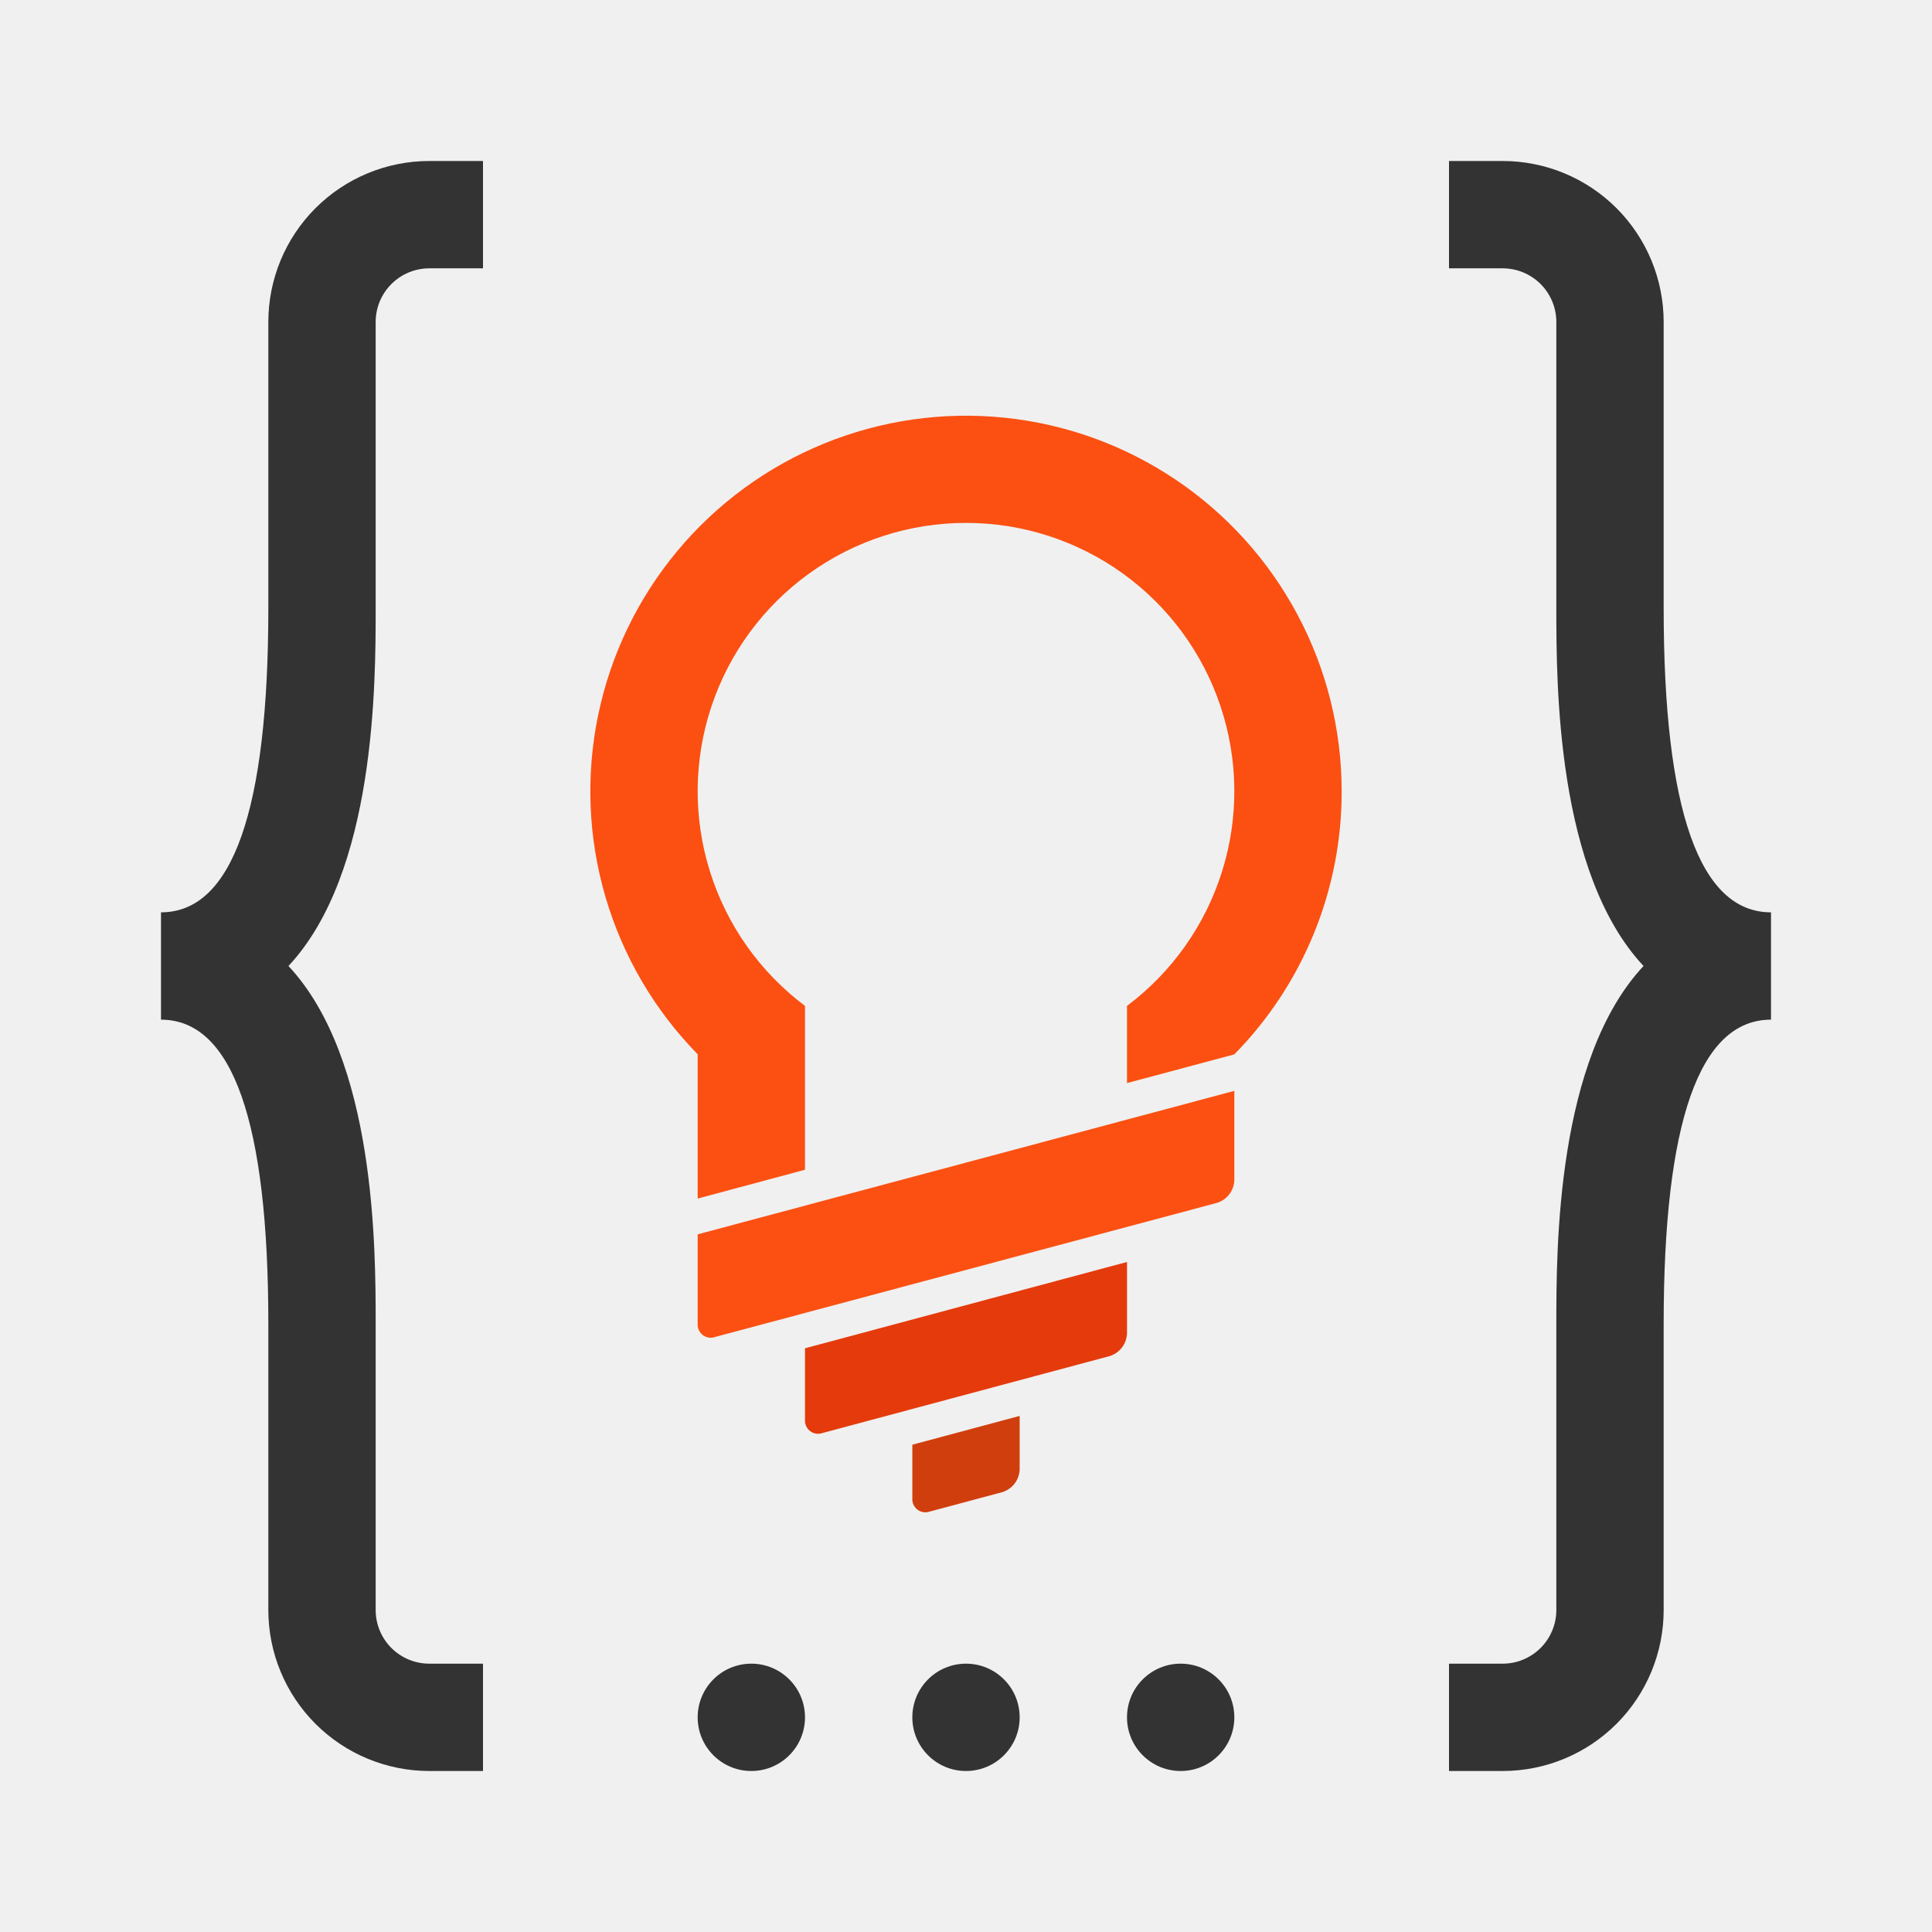
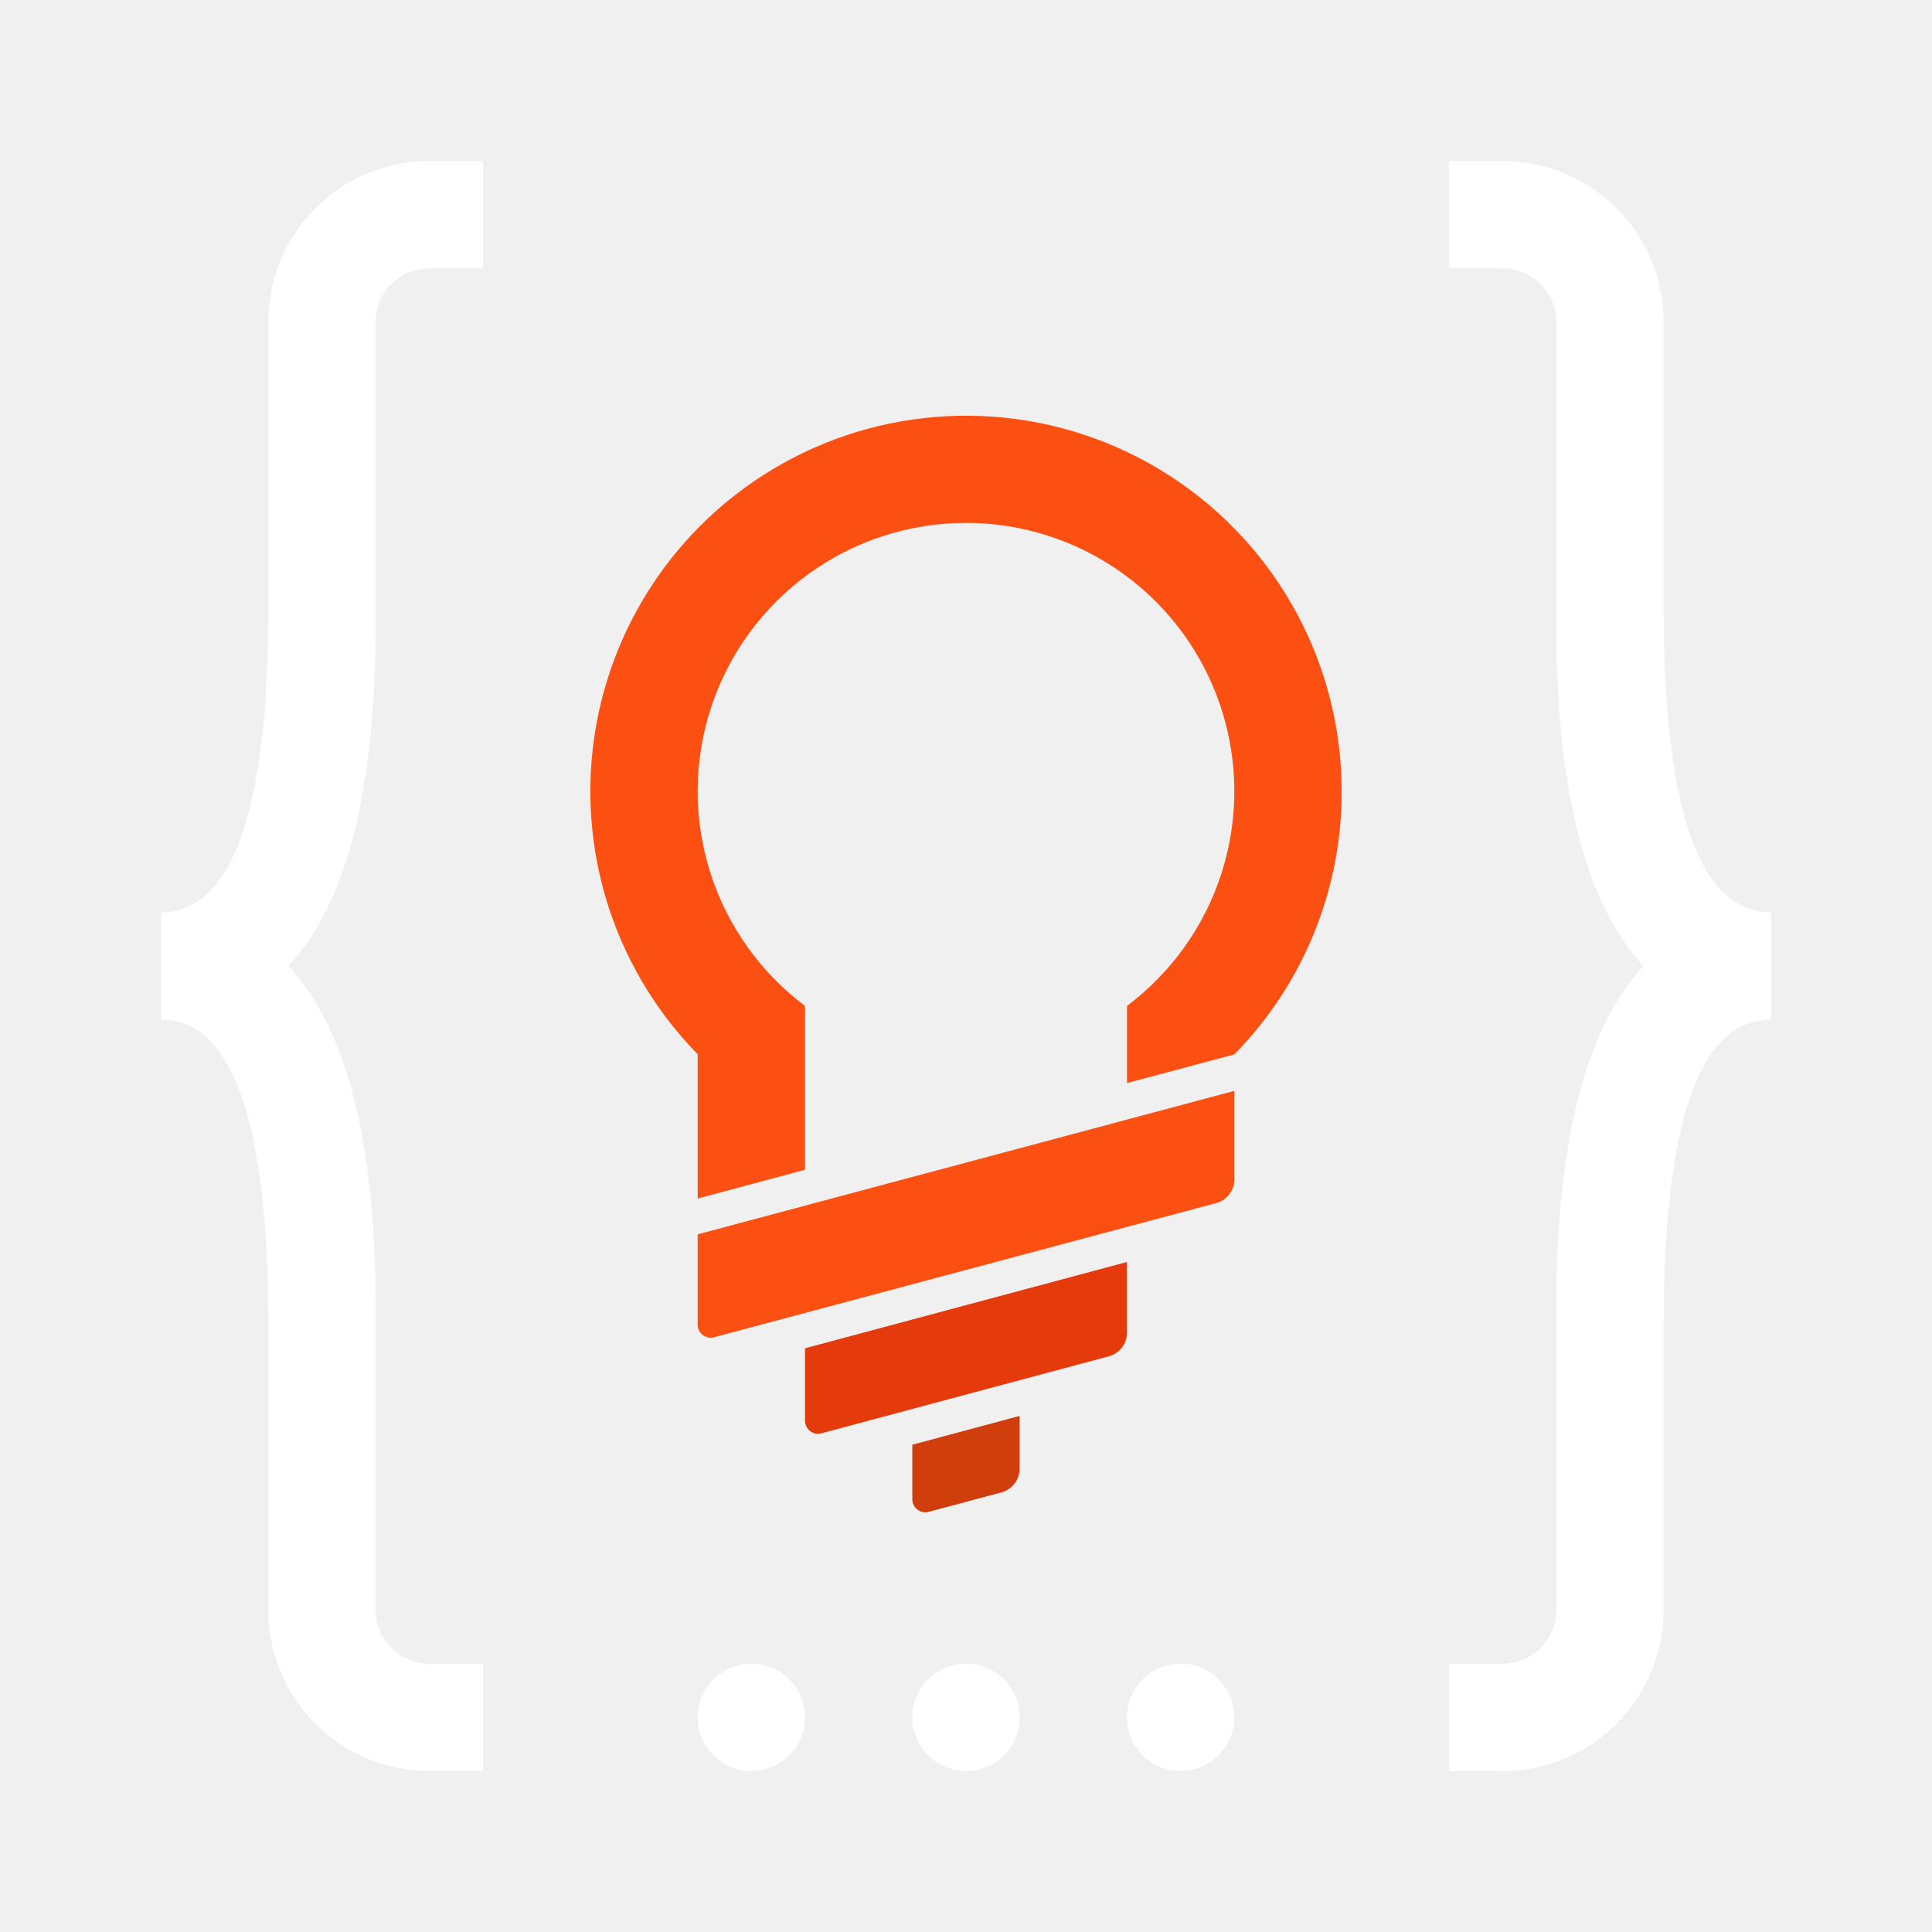
<svg xmlns="http://www.w3.org/2000/svg" xmlns:xlink="http://www.w3.org/1999/xlink" width="216" height="216" viewBox="0 0 216 216" version="1.1">
-   <g id="Canvas" transform="translate(-232 0)">
+   <g id="Canvas" transform="translate(-232 -232)">
    <mask id="mask0_alpha" mask-type="alpha">
-       <path d="M 232 0L 448 0L 448 216L 232 216L 232 0Z" fill="#FFFFFF" />
+       <path d="M 232 232L 448 232L 448 448L 232 448L 232 232Z" fill="#FFFFFF" />
    </mask>
-     <g id="Logo Orange Light Background" style="mix-blend-mode:normal;" mask="url(#mask0_alpha)">
+     <g id="Logo Orange Dark Background" style="mix-blend-mode:normal;" mask="url(#mask0_alpha)">
      <g id="Dots" style="mix-blend-mode:normal;">
        <g id="Vector" style="mix-blend-mode:normal;">
-           <use xlink:href="#path0_fill" transform="translate(310 186)" fill="#333333" style="mix-blend-mode:normal;" />
+           <use xlink:href="#path0_fill" transform="translate(310 418)" fill="#FFFFFF" style="mix-blend-mode:normal;" />
        </g>
        <g id="Vector" style="mix-blend-mode:normal;">
-           <use xlink:href="#path0_fill" transform="translate(358 186)" fill="#333333" style="mix-blend-mode:normal;" />
+           <use xlink:href="#path0_fill" transform="translate(358 418)" fill="#FFFFFF" style="mix-blend-mode:normal;" />
        </g>
        <g id="Vector" style="mix-blend-mode:normal;">
-           <use xlink:href="#path0_fill" transform="translate(334 186)" fill="#333333" style="mix-blend-mode:normal;" />
+           <use xlink:href="#path0_fill" transform="translate(334 418)" fill="#FFFFFF" style="mix-blend-mode:normal;" />
        </g>
      </g>
      <g id="Braces" style="mix-blend-mode:normal;">
        <g id="Vector" style="mix-blend-mode:normal;">
-           <use xlink:href="#path1_fill" transform="translate(394 18)" fill="#333333" style="mix-blend-mode:normal;" />
+           <use xlink:href="#path1_fill" transform="translate(394 250)" fill="#FFFFFF" style="mix-blend-mode:normal;" />
        </g>
        <g id="Vector" style="mix-blend-mode:normal;">
-           <use xlink:href="#path2_fill" transform="translate(250 18)" fill="#333333" style="mix-blend-mode:normal;" />
+           <use xlink:href="#path2_fill" transform="translate(250 250)" fill="#FFFFFF" style="mix-blend-mode:normal;" />
        </g>
      </g>
      <g id="Bulb" style="mix-blend-mode:normal;">
        <g id="Vector" style="mix-blend-mode:normal;">
-           <use xlink:href="#path3_fill" transform="translate(333.997 158.3)" fill="#D13E0E" style="mix-blend-mode:normal;" />
+           <use xlink:href="#path3_fill" transform="translate(333.997 390.3)" fill="#D13E0E" style="mix-blend-mode:normal;" />
        </g>
        <g id="Vector" style="mix-blend-mode:normal;">
-           <use xlink:href="#path4_fill" transform="translate(321.997 141.09)" fill="#E53A0C" style="mix-blend-mode:normal;" />
+           <use xlink:href="#path4_fill" transform="translate(321.997 373.09)" fill="#E53A0C" style="mix-blend-mode:normal;" />
        </g>
        <g id="Vector" style="mix-blend-mode:normal;">
-           <use xlink:href="#path5_fill" transform="translate(309.997 121.96)" fill="#FB5012" style="mix-blend-mode:normal;" />
+           <use xlink:href="#path5_fill" transform="translate(309.997 353.96)" fill="#FB5012" style="mix-blend-mode:normal;" />
        </g>
        <g id="Vector" style="mix-blend-mode:normal;">
-           <use xlink:href="#path6_fill" transform="translate(298 46.4761)" fill="#FB5012" style="mix-blend-mode:normal;" />
+           <use xlink:href="#path6_fill" transform="translate(298 278.476)" fill="#FB5012" style="mix-blend-mode:normal;" />
        </g>
      </g>
    </g>
  </g>
  <defs>
    <path id="path0_fill" d="M 6 12C 9.314 12 12 9.314 12 6C 12 2.686 9.314 0 6 0C 2.686 0 0 2.686 0 6C 0 9.314 2.686 12 6 12Z" />
    <path id="path1_fill" d="M 24 50L 24 18C 24 13.226 22.104 8.648 18.728 5.272C 15.352 1.896 10.774 1.42109e-14 6 7.10543e-15L 0 7.10543e-15L 0 12L 6 12C 7.591 12 9.117 12.632 10.243 13.757C 11.368 14.883 12 16.409 12 18L 12 50C 12 58.42 12 79.58 21.75 90C 12 100.42 12 121.58 12 130L 12 162C 12 163.591 11.368 165.117 10.243 166.243C 9.117 167.368 7.591 168 6 168L 0 168L 0 180L 6 180C 10.774 180 15.352 178.104 18.728 174.728C 22.104 171.352 24 166.774 24 162L 24 130C 24 107.44 28 96 36 96L 36 84C 28 84 24 72.56 24 50Z" />
    <path id="path2_fill" d="M 12 50L 12 18C 12 13.226 13.896 8.648 17.272 5.272C 20.648 1.896 25.226 2.13163e-14 30 7.10543e-15L 36 7.10543e-15L 36 12L 30 12C 28.409 12 26.883 12.632 25.757 13.757C 24.632 14.883 24 16.409 24 18L 24 50C 24 58.42 24 79.58 14.25 90C 24 100.42 24 121.58 24 130L 24 162C 24 163.591 24.632 165.117 25.757 166.243C 26.883 167.368 28.409 168 30 168L 36 168L 36 180L 30 180C 25.226 180 20.648 178.104 17.272 174.728C 13.896 171.352 12 166.774 12 162L 12 130C 12 107.44 8 96 0 96L 0 84C 8 84 12 72.56 12 50Z" />
    <path id="path3_fill" d="M 0.003 3.22L 0.003 9.22C -0.013 9.46 0.03 9.701 0.13 9.92C 0.229 10.139 0.381 10.331 0.572 10.477C 0.763 10.624 0.987 10.721 1.224 10.76C 1.462 10.799 1.706 10.778 1.933 10.7L 10.073 8.52C 10.615 8.35 11.091 8.016 11.437 7.565C 11.782 7.114 11.98 6.568 12.003 6L 12.003 3.05176e-06L 0.003 3.22Z" />
    <path id="path4_fill" d="M 0.003 9.65L 0.003 17.65C -0.013 17.89 0.03 18.131 0.13 18.35C 0.229 18.57 0.381 18.761 0.572 18.907C 0.763 19.054 0.987 19.151 1.224 19.19C 1.462 19.229 1.706 19.208 1.933 19.13L 34.073 10.52C 34.615 10.35 35.091 10.016 35.437 9.565C 35.782 9.114 35.98 8.568 36.003 8L 36.003 -3.66211e-06L 0.003 9.65Z" />
    <path id="path5_fill" d="M 0.003 16.04L 0.003 26.04C -0.013 26.28 0.03 26.521 0.13 26.74C 0.229 26.959 0.381 27.151 0.572 27.297C 0.763 27.444 0.987 27.541 1.224 27.58C 1.462 27.619 1.706 27.598 1.933 27.52L 58.073 12.52C 58.615 12.35 59.091 12.016 59.437 11.565C 59.782 11.114 59.98 10.568 60.003 10L 60.003 6.71387e-06L 0.003 16.04Z" />
    <path id="path6_fill" d="M 84 42.004C 84.001 35.115 82.307 28.331 79.067 22.252C 75.828 16.172 71.143 10.982 65.425 7.14C 59.708 3.297 53.132 0.92 46.279 0.219C 39.426 -0.483 32.505 0.511 26.127 3.115C 19.749 5.718 14.11 9.851 9.705 15.148C 5.301 20.445 2.267 26.744 0.871 33.49C -0.525 40.236 -0.24 47.222 1.701 53.832C 3.642 60.442 7.179 66.473 12 71.394L 12 87.524L 24 84.304L 24 65.984C 18.963 62.206 15.242 56.939 13.365 50.929C 11.487 44.919 11.548 38.47 13.54 32.497C 15.531 26.524 19.351 21.328 24.459 17.647C 29.567 13.965 35.703 11.984 42 11.984C 48.297 11.984 54.433 13.965 59.541 17.647C 64.649 21.328 68.469 26.524 70.46 32.497C 72.452 38.47 72.513 44.919 70.635 50.929C 68.758 56.939 65.037 62.206 60 65.984L 60 74.614L 72 71.404C 79.706 63.56 84.017 53 84 42.004Z" />
  </defs>
</svg>
